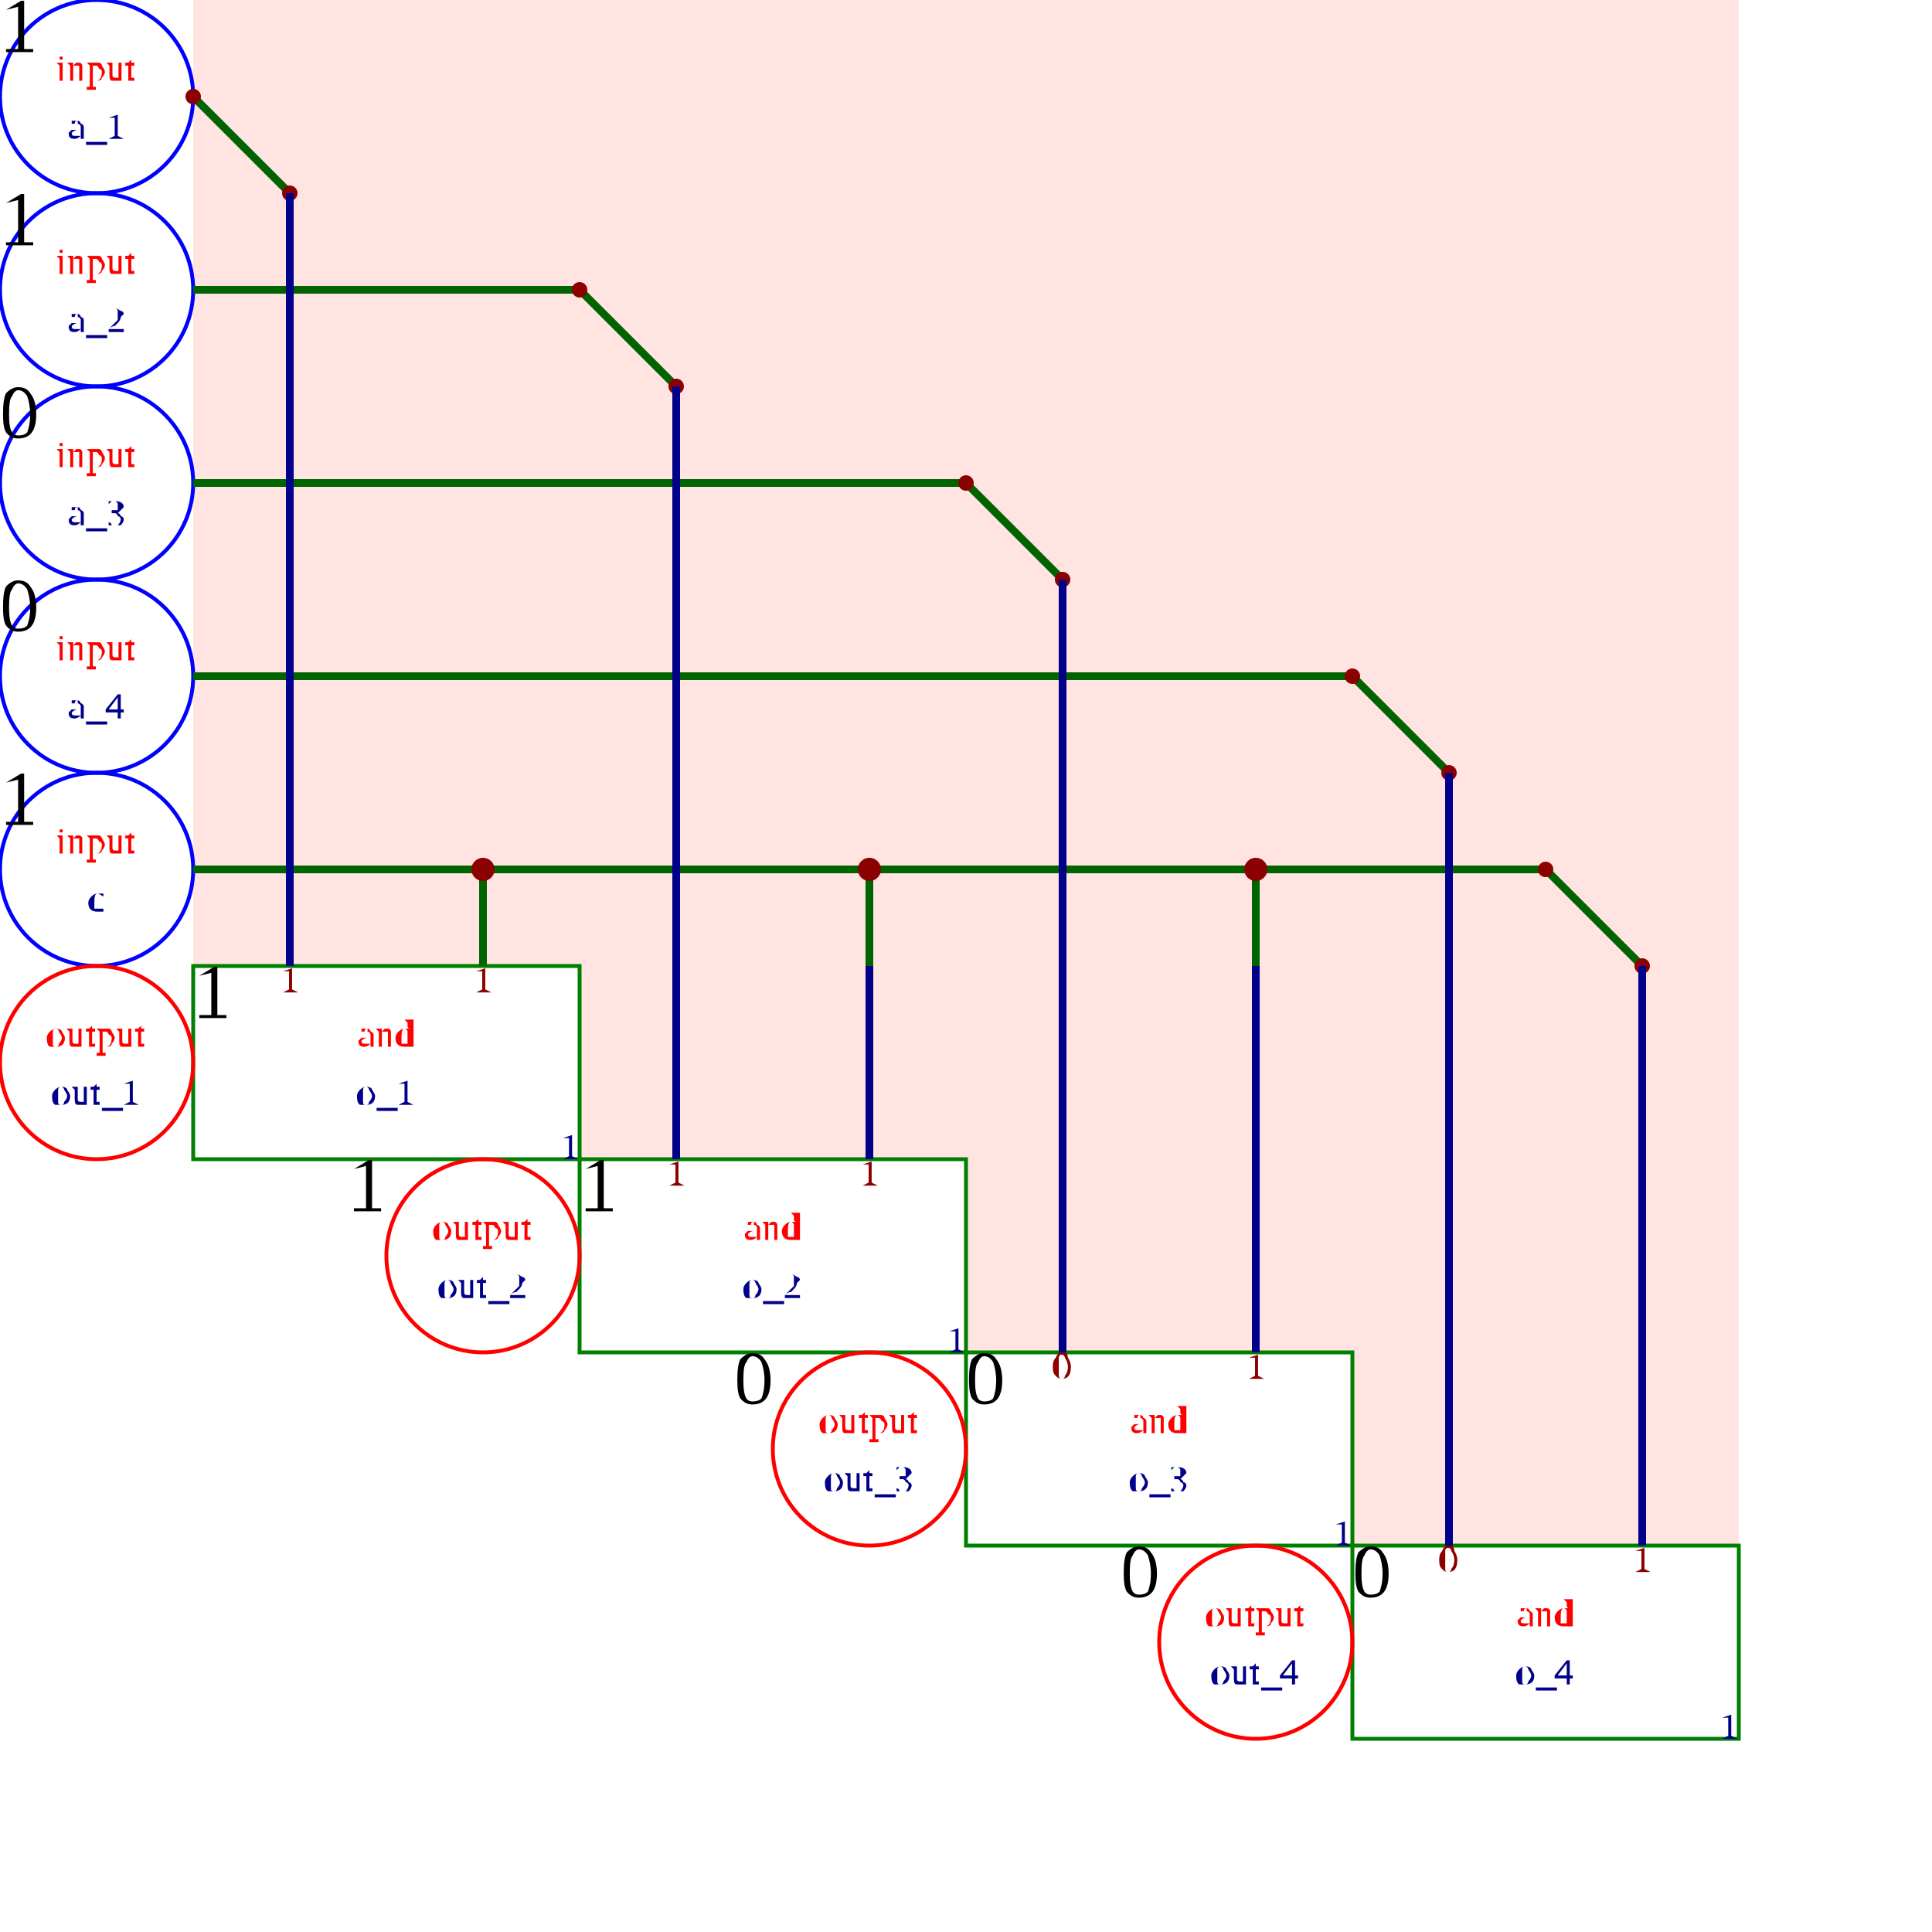
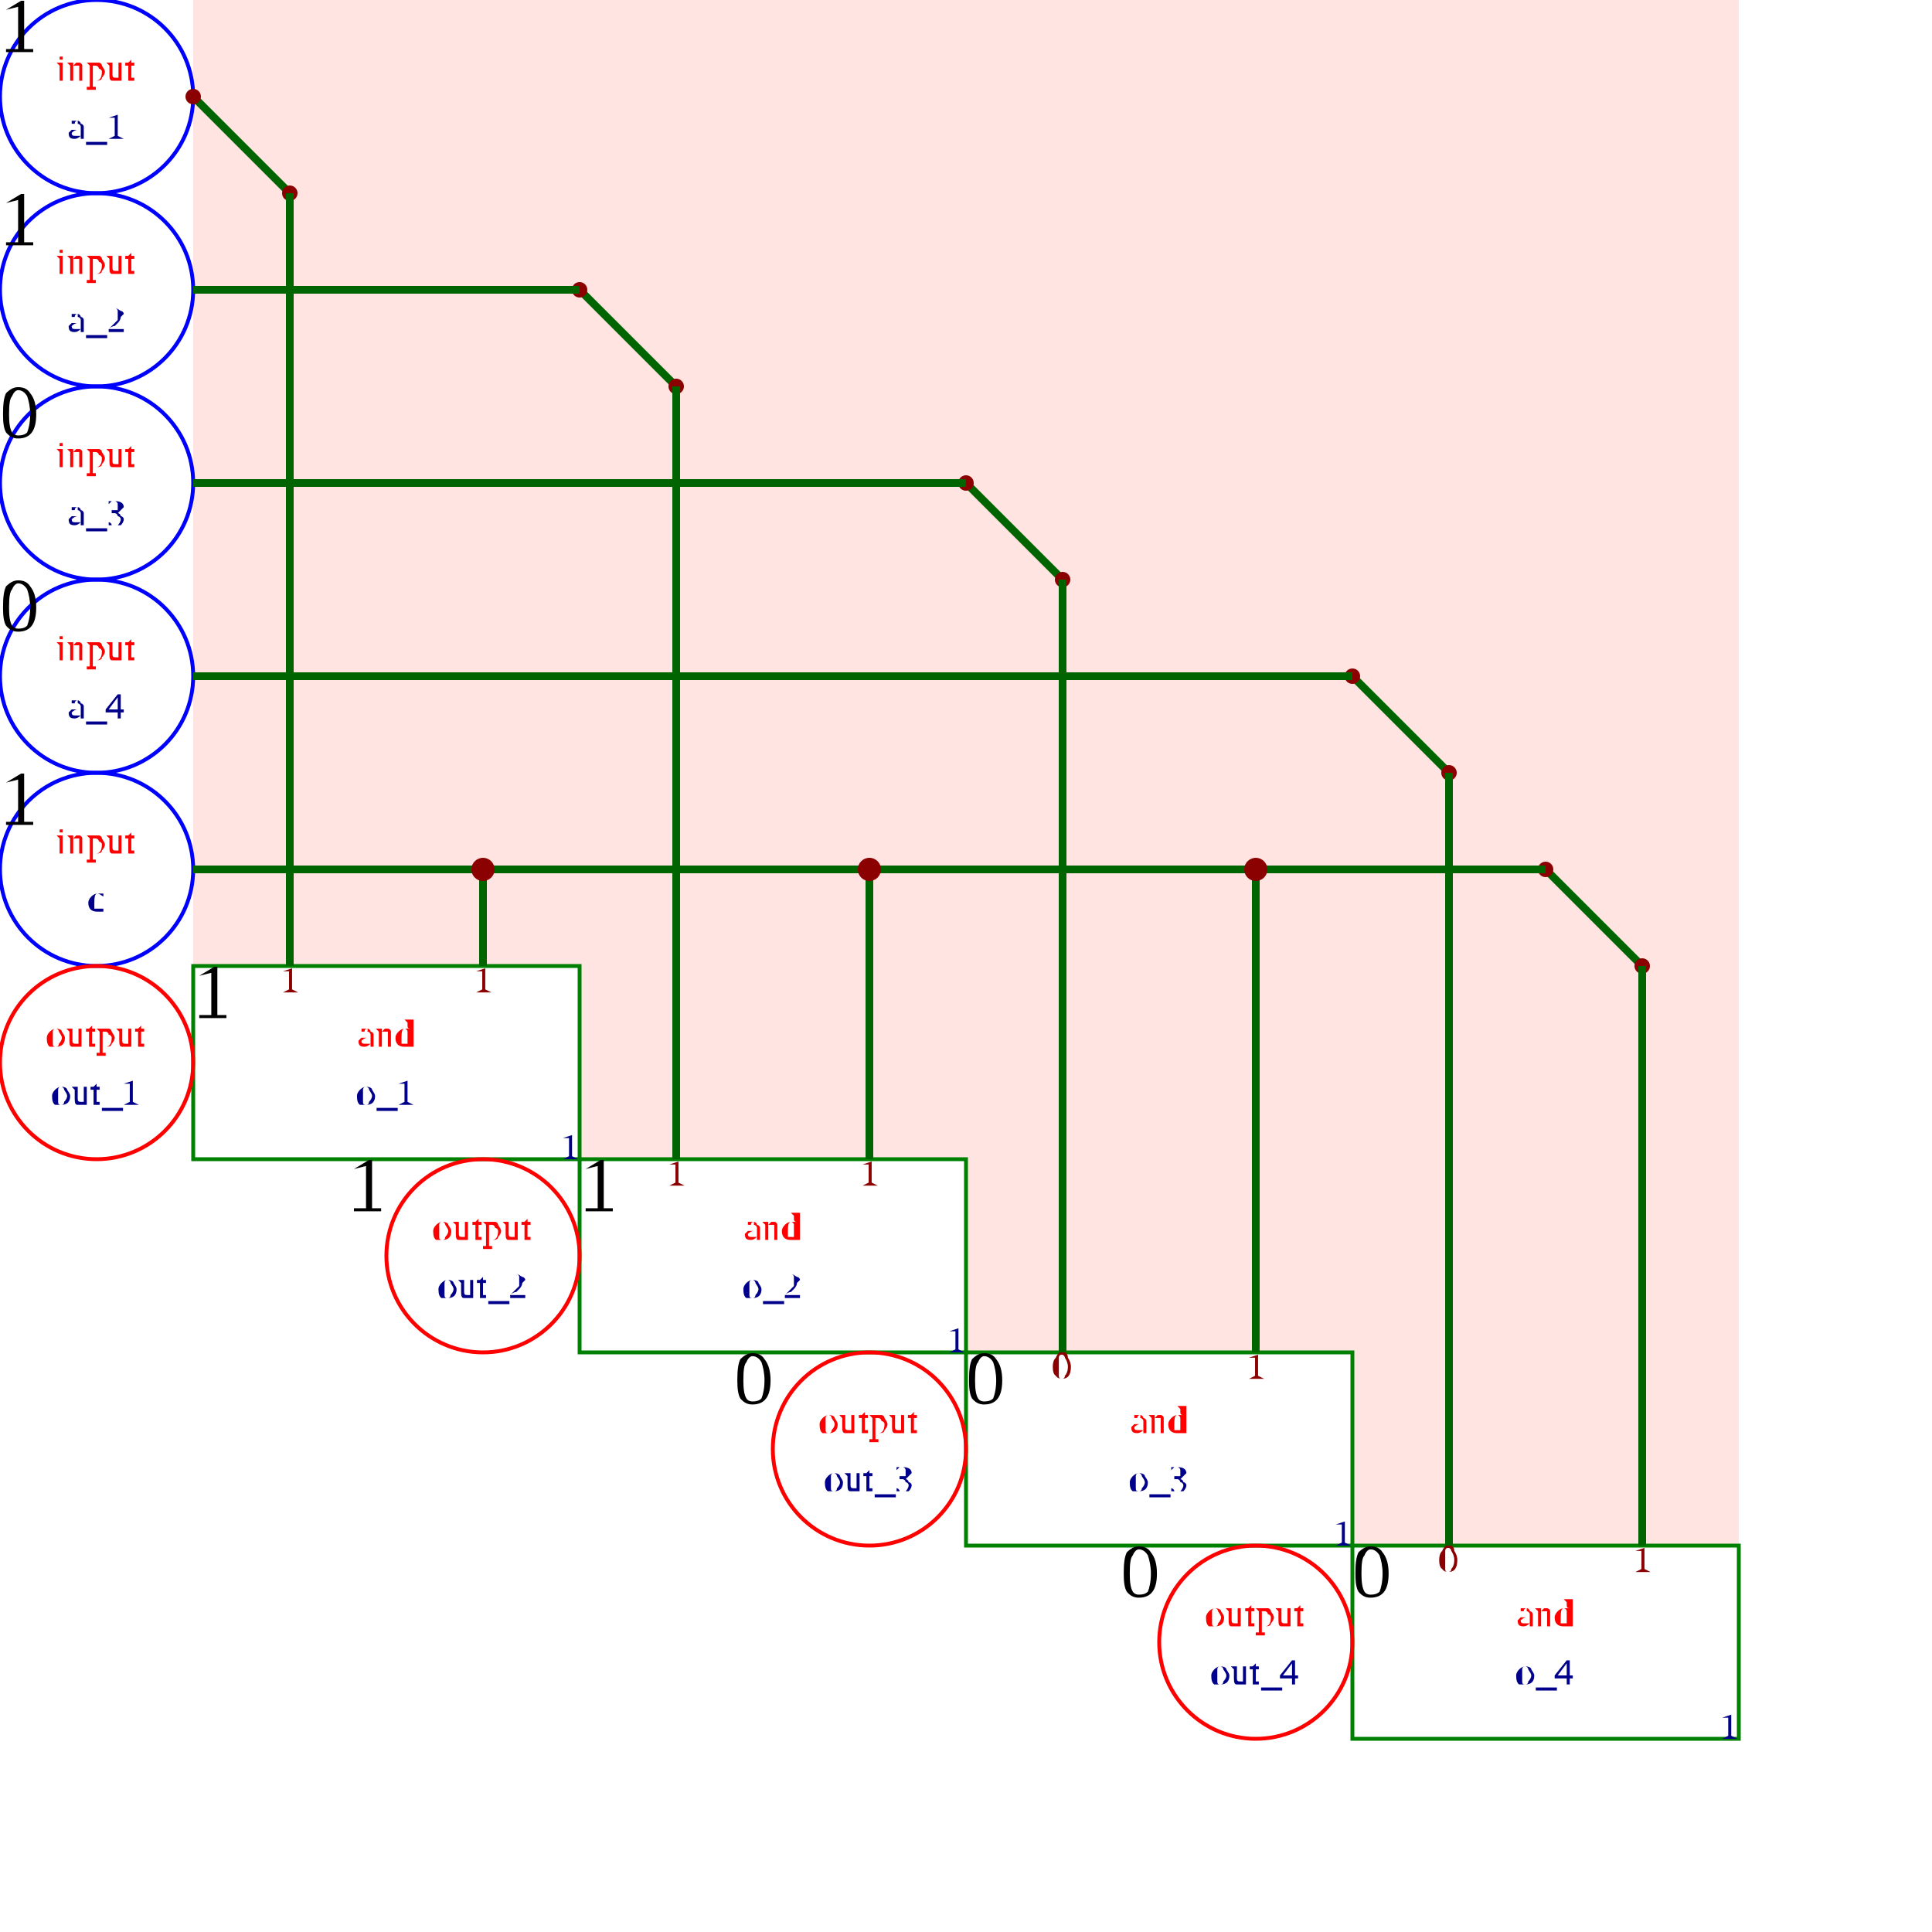
<svg xmlns="http://www.w3.org/2000/svg" height="100%" viewBox="0 0 10 10" width="100%">
  <text fill="darkGreen" font-size="0.4" stroke-width="0.04" text-anchor="end" x="3" y="1" z="-1">2 steps</text>
  <text fill="darkGreen" font-size="0.4" stroke-width="0.04" text-anchor="end" x="3" y="1.5" z="-1">5 thick</text>
  <rect fill="mistyrose" font-size="0.2" height="1" stroke="transparent" stroke-width="0.02" width="1" x="1" y="0" />
  <rect fill="mistyrose" font-size="0.2" height="1" stroke="transparent" stroke-width="0.02" width="1" x="1" y="1" />
  <rect fill="mistyrose" font-size="0.2" height="1" stroke="transparent" stroke-width="0.02" width="1" x="1" y="2" />
  <rect fill="mistyrose" font-size="0.2" height="1" stroke="transparent" stroke-width="0.02" width="1" x="1" y="3" />
  <rect fill="mistyrose" font-size="0.2" height="1" stroke="transparent" stroke-width="0.02" width="1" x="1" y="4" />
  <rect fill="mistyrose" font-size="0.2" height="1" stroke="transparent" stroke-width="0.02" width="1" x="2" y="0" />
  <rect fill="mistyrose" font-size="0.2" height="1" stroke="transparent" stroke-width="0.02" width="1" x="2" y="1" />
  <rect fill="mistyrose" font-size="0.2" height="1" stroke="transparent" stroke-width="0.02" width="1" x="2" y="2" />
  <rect fill="mistyrose" font-size="0.2" height="1" stroke="transparent" stroke-width="0.02" width="1" x="2" y="3" />
  <rect fill="mistyrose" font-size="0.2" height="1" stroke="transparent" stroke-width="0.02" width="1" x="2" y="4" />
  <rect fill="mistyrose" font-size="0.2" height="1" stroke="transparent" stroke-width="0.02" width="1" x="3" y="0" />
  <rect fill="mistyrose" font-size="0.2" height="1" stroke="transparent" stroke-width="0.02" width="1" x="3" y="1" />
  <rect fill="mistyrose" font-size="0.2" height="1" stroke="transparent" stroke-width="0.02" width="1" x="3" y="2" />
  <rect fill="mistyrose" font-size="0.2" height="1" stroke="transparent" stroke-width="0.02" width="1" x="3" y="3" />
  <rect fill="mistyrose" font-size="0.2" height="1" stroke="transparent" stroke-width="0.02" width="1" x="3" y="4" />
  <rect fill="mistyrose" font-size="0.2" height="1" stroke="transparent" stroke-width="0.02" width="1" x="3" y="5" />
  <rect fill="mistyrose" font-size="0.2" height="1" stroke="transparent" stroke-width="0.02" width="1" x="4" y="0" />
  <rect fill="mistyrose" font-size="0.2" height="1" stroke="transparent" stroke-width="0.02" width="1" x="4" y="1" />
  <rect fill="mistyrose" font-size="0.2" height="1" stroke="transparent" stroke-width="0.02" width="1" x="4" y="2" />
  <rect fill="mistyrose" font-size="0.2" height="1" stroke="transparent" stroke-width="0.02" width="1" x="4" y="3" />
  <rect fill="mistyrose" font-size="0.2" height="1" stroke="transparent" stroke-width="0.02" width="1" x="4" y="4" />
  <rect fill="mistyrose" font-size="0.2" height="1" stroke="transparent" stroke-width="0.02" width="1" x="4" y="5" />
  <rect fill="mistyrose" font-size="0.2" height="1" stroke="transparent" stroke-width="0.02" width="1" x="5" y="0" />
  <rect fill="mistyrose" font-size="0.2" height="1" stroke="transparent" stroke-width="0.02" width="1" x="5" y="1" />
  <rect fill="mistyrose" font-size="0.2" height="1" stroke="transparent" stroke-width="0.02" width="1" x="5" y="2" />
  <rect fill="mistyrose" font-size="0.2" height="1" stroke="transparent" stroke-width="0.02" width="1" x="5" y="3" />
  <rect fill="mistyrose" font-size="0.2" height="1" stroke="transparent" stroke-width="0.02" width="1" x="5" y="4" />
  <rect fill="mistyrose" font-size="0.2" height="1" stroke="transparent" stroke-width="0.02" width="1" x="5" y="5" />
  <rect fill="mistyrose" font-size="0.2" height="1" stroke="transparent" stroke-width="0.02" width="1" x="5" y="6" />
  <rect fill="mistyrose" font-size="0.2" height="1" stroke="transparent" stroke-width="0.02" width="1" x="6" y="0" />
  <rect fill="mistyrose" font-size="0.2" height="1" stroke="transparent" stroke-width="0.02" width="1" x="6" y="1" />
  <rect fill="mistyrose" font-size="0.2" height="1" stroke="transparent" stroke-width="0.02" width="1" x="6" y="2" />
  <rect fill="mistyrose" font-size="0.2" height="1" stroke="transparent" stroke-width="0.02" width="1" x="6" y="3" />
  <rect fill="mistyrose" font-size="0.2" height="1" stroke="transparent" stroke-width="0.02" width="1" x="6" y="4" />
  <rect fill="mistyrose" font-size="0.2" height="1" stroke="transparent" stroke-width="0.02" width="1" x="6" y="5" />
  <rect fill="mistyrose" font-size="0.2" height="1" stroke="transparent" stroke-width="0.02" width="1" x="6" y="6" />
  <rect fill="mistyrose" font-size="0.2" height="1" stroke="transparent" stroke-width="0.02" width="1" x="7" y="0" />
  <rect fill="mistyrose" font-size="0.2" height="1" stroke="transparent" stroke-width="0.02" width="1" x="7" y="1" />
  <rect fill="mistyrose" font-size="0.2" height="1" stroke="transparent" stroke-width="0.02" width="1" x="7" y="2" />
  <rect fill="mistyrose" font-size="0.2" height="1" stroke="transparent" stroke-width="0.02" width="1" x="7" y="3" />
  <rect fill="mistyrose" font-size="0.2" height="1" stroke="transparent" stroke-width="0.02" width="1" x="7" y="4" />
  <rect fill="mistyrose" font-size="0.2" height="1" stroke="transparent" stroke-width="0.02" width="1" x="7" y="5" />
  <rect fill="mistyrose" font-size="0.2" height="1" stroke="transparent" stroke-width="0.02" width="1" x="7" y="6" />
  <rect fill="mistyrose" font-size="0.2" height="1" stroke="transparent" stroke-width="0.02" width="1" x="7" y="7" />
  <rect fill="mistyrose" font-size="0.2" height="1" stroke="transparent" stroke-width="0.02" width="1" x="8" y="0" />
  <rect fill="mistyrose" font-size="0.2" height="1" stroke="transparent" stroke-width="0.02" width="1" x="8" y="1" />
  <rect fill="mistyrose" font-size="0.2" height="1" stroke="transparent" stroke-width="0.02" width="1" x="8" y="2" />
  <rect fill="mistyrose" font-size="0.2" height="1" stroke="transparent" stroke-width="0.02" width="1" x="8" y="3" />
  <rect fill="mistyrose" font-size="0.2" height="1" stroke="transparent" stroke-width="0.02" width="1" x="8" y="4" />
  <rect fill="mistyrose" font-size="0.2" height="1" stroke="transparent" stroke-width="0.02" width="1" x="8" y="5" />
  <rect fill="mistyrose" font-size="0.2" height="1" stroke="transparent" stroke-width="0.02" width="1" x="8" y="6" />
  <rect fill="mistyrose" font-size="0.2" height="1" stroke="transparent" stroke-width="0.02" width="1" x="8" y="7" />
  <circle cx="0.5" cy="0.5" fill="transparent" font-size="0.2" r="0.5" stroke="blue" stroke-width="0.02" />
  <text dominant-baseline="hanging" fill="black" font-size="0.4" stroke-width="0.04" text-anchor="start" x="0" y="0">1</text>
  <text dominant-baseline="auto" fill="red" font-size="0.2" stroke-width="0.02" text-anchor="middle" x="0.5" y="0.417">input</text>
  <text dominant-baseline="hanging" fill="darkblue" font-size="0.2" stroke-width="0.02" text-anchor="middle" x="0.5" y="0.583">a_1</text>
  <circle cx="0.5" cy="1.5" fill="transparent" font-size="0.2" r="0.5" stroke="blue" stroke-width="0.02" />
  <text dominant-baseline="hanging" fill="black" font-size="0.4" stroke-width="0.04" text-anchor="start" x="0" y="1">1</text>
  <text dominant-baseline="auto" fill="red" font-size="0.2" stroke-width="0.02" text-anchor="middle" x="0.5" y="1.417">input</text>
  <text dominant-baseline="hanging" fill="darkblue" font-size="0.2" stroke-width="0.02" text-anchor="middle" x="0.5" y="1.583">a_2</text>
  <circle cx="0.5" cy="2.5" fill="transparent" font-size="0.2" r="0.5" stroke="blue" stroke-width="0.02" />
  <text dominant-baseline="hanging" fill="black" font-size="0.4" stroke-width="0.04" text-anchor="start" x="0" y="2">0</text>
  <text dominant-baseline="auto" fill="red" font-size="0.2" stroke-width="0.02" text-anchor="middle" x="0.5" y="2.417">input</text>
  <text dominant-baseline="hanging" fill="darkblue" font-size="0.2" stroke-width="0.02" text-anchor="middle" x="0.5" y="2.583">a_3</text>
  <circle cx="0.5" cy="3.5" fill="transparent" font-size="0.2" r="0.5" stroke="blue" stroke-width="0.02" />
  <text dominant-baseline="hanging" fill="black" font-size="0.4" stroke-width="0.04" text-anchor="start" x="0" y="3">0</text>
  <text dominant-baseline="auto" fill="red" font-size="0.2" stroke-width="0.02" text-anchor="middle" x="0.5" y="3.417">input</text>
  <text dominant-baseline="hanging" fill="darkblue" font-size="0.2" stroke-width="0.02" text-anchor="middle" x="0.5" y="3.583">a_4</text>
  <circle cx="0.5" cy="4.5" fill="transparent" font-size="0.2" r="0.5" stroke="blue" stroke-width="0.02" />
  <text dominant-baseline="hanging" fill="black" font-size="0.4" stroke-width="0.04" text-anchor="start" x="0" y="4">1</text>
  <text dominant-baseline="auto" fill="red" font-size="0.2" stroke-width="0.02" text-anchor="middle" x="0.5" y="4.417">input</text>
  <text dominant-baseline="hanging" fill="darkblue" font-size="0.2" stroke-width="0.02" text-anchor="middle" x="0.5" y="4.583">c</text>
  <rect fill="transparent" font-size="0.2" height="1" stroke="green" stroke-width="0.02" width="2" x="1" y="5" />
  <text dominant-baseline="hanging" fill="black" font-size="0.4" stroke-width="0.04" text-anchor="start" x="1" y="5">1</text>
  <text fill="darkBlue" font-size="0.2" stroke-width="0.02" text-anchor="end" x="3" y="6">1</text>
  <text dominant-baseline="auto" fill="red" font-size="0.2" stroke-width="0.02" text-anchor="middle" x="2" y="5.417">and</text>
  <text dominant-baseline="hanging" fill="darkblue" font-size="0.2" stroke-width="0.02" text-anchor="middle" x="2" y="5.583">o_1</text>
  <text dominant-baseline="hanging" fill="darkRed" font-size="0.2" stroke-width="0.02" text-anchor="middle" x="1.5" y="5">1</text>
  <text dominant-baseline="hanging" fill="darkRed" font-size="0.2" stroke-width="0.02" text-anchor="middle" x="2.5" y="5">1</text>
  <rect fill="transparent" font-size="0.2" height="1" stroke="green" stroke-width="0.02" width="2" x="3" y="6" />
  <text dominant-baseline="hanging" fill="black" font-size="0.4" stroke-width="0.04" text-anchor="start" x="3" y="6">1</text>
  <text fill="darkBlue" font-size="0.2" stroke-width="0.02" text-anchor="end" x="5" y="7">1</text>
  <text dominant-baseline="auto" fill="red" font-size="0.2" stroke-width="0.02" text-anchor="middle" x="4" y="6.417">and</text>
  <text dominant-baseline="hanging" fill="darkblue" font-size="0.2" stroke-width="0.02" text-anchor="middle" x="4" y="6.583">o_2</text>
  <text dominant-baseline="hanging" fill="darkRed" font-size="0.2" stroke-width="0.02" text-anchor="middle" x="3.5" y="6">1</text>
  <text dominant-baseline="hanging" fill="darkRed" font-size="0.2" stroke-width="0.02" text-anchor="middle" x="4.5" y="6">1</text>
  <rect fill="transparent" font-size="0.2" height="1" stroke="green" stroke-width="0.02" width="2" x="5" y="7" />
  <text dominant-baseline="hanging" fill="black" font-size="0.4" stroke-width="0.04" text-anchor="start" x="5" y="7">0</text>
  <text fill="darkBlue" font-size="0.2" stroke-width="0.02" text-anchor="end" x="7" y="8">1</text>
  <text dominant-baseline="auto" fill="red" font-size="0.2" stroke-width="0.02" text-anchor="middle" x="6" y="7.417">and</text>
  <text dominant-baseline="hanging" fill="darkblue" font-size="0.2" stroke-width="0.02" text-anchor="middle" x="6" y="7.583">o_3</text>
  <text dominant-baseline="hanging" fill="darkRed" font-size="0.2" stroke-width="0.02" text-anchor="middle" x="5.5" y="7">0</text>
  <text dominant-baseline="hanging" fill="darkRed" font-size="0.2" stroke-width="0.02" text-anchor="middle" x="6.5" y="7">1</text>
  <rect fill="transparent" font-size="0.2" height="1" stroke="green" stroke-width="0.02" width="2" x="7" y="8" />
  <text dominant-baseline="hanging" fill="black" font-size="0.4" stroke-width="0.04" text-anchor="start" x="7" y="8">0</text>
  <text fill="darkBlue" font-size="0.2" stroke-width="0.02" text-anchor="end" x="9" y="9">1</text>
  <text dominant-baseline="auto" fill="red" font-size="0.2" stroke-width="0.02" text-anchor="middle" x="8" y="8.417">and</text>
  <text dominant-baseline="hanging" fill="darkblue" font-size="0.2" stroke-width="0.02" text-anchor="middle" x="8" y="8.583">o_4</text>
  <text dominant-baseline="hanging" fill="darkRed" font-size="0.2" stroke-width="0.02" text-anchor="middle" x="7.5" y="8">0</text>
  <text dominant-baseline="hanging" fill="darkRed" font-size="0.2" stroke-width="0.02" text-anchor="middle" x="8.5" y="8">1</text>
  <circle cx="0.5" cy="5.5" fill="transparent" font-size="0.2" r="0.5" stroke="red" stroke-width="0.02" />
  <text dominant-baseline="hanging" fill="black" font-size="0.4" stroke-width="0.04" text-anchor="end" x="0" y="5">1</text>
  <text dominant-baseline="auto" fill="red" font-size="0.2" stroke-width="0.02" text-anchor="middle" x="0.5" y="5.417">output</text>
  <text dominant-baseline="hanging" fill="darkblue" font-size="0.2" stroke-width="0.02" text-anchor="middle" x="0.5" y="5.583">out_1</text>
  <circle cx="2.5" cy="6.5" fill="transparent" font-size="0.2" r="0.5" stroke="red" stroke-width="0.02" />
  <text dominant-baseline="hanging" fill="black" font-size="0.4" stroke-width="0.04" text-anchor="end" x="2" y="6">1</text>
  <text dominant-baseline="auto" fill="red" font-size="0.2" stroke-width="0.02" text-anchor="middle" x="2.5" y="6.417">output</text>
  <text dominant-baseline="hanging" fill="darkblue" font-size="0.2" stroke-width="0.02" text-anchor="middle" x="2.5" y="6.583">out_2</text>
  <circle cx="4.5" cy="7.5" fill="transparent" font-size="0.2" r="0.5" stroke="red" stroke-width="0.02" />
  <text dominant-baseline="hanging" fill="black" font-size="0.4" stroke-width="0.04" text-anchor="end" x="4" y="7">0</text>
  <text dominant-baseline="auto" fill="red" font-size="0.2" stroke-width="0.02" text-anchor="middle" x="4.5" y="7.417">output</text>
  <text dominant-baseline="hanging" fill="darkblue" font-size="0.2" stroke-width="0.02" text-anchor="middle" x="4.5" y="7.583">out_3</text>
  <circle cx="6.5" cy="8.5" fill="transparent" font-size="0.2" r="0.5" stroke="red" stroke-width="0.02" />
  <text dominant-baseline="hanging" fill="black" font-size="0.4" stroke-width="0.04" text-anchor="end" x="6" y="8">0</text>
  <text dominant-baseline="auto" fill="red" font-size="0.2" stroke-width="0.02" text-anchor="middle" x="6.5" y="8.417">output</text>
  <text dominant-baseline="hanging" fill="darkblue" font-size="0.2" stroke-width="0.02" text-anchor="middle" x="6.5" y="8.583">out_4</text>
  <line fill="transparent" font-size="0.2" stroke="darkgreen" stroke-width="0.04" x1="1" x2="1.5" y1="0.5" y2="1" />
  <circle cx="1" cy="0.5" fill="darkRed" font-size="0.2" r="0.04" stroke-width="0.02" />
  <circle cx="1.5" cy="1" fill="darkRed" font-size="0.2" r="0.04" stroke-width="0.02" />
-   <line fill="transparent" font-size="0.2" stroke="darkgreen" stroke-width="0.04" x1="1" x2="2" y1="1.5" y2="1.5" />
-   <line fill="transparent" font-size="0.2" stroke="darkblue" stroke-width="0.04" x1="1.5" x2="1.5" y1="1" y2="2" />
-   <line fill="transparent" font-size="0.2" stroke="darkgreen" stroke-width="0.04" x1="1" x2="2" y1="2.5" y2="2.5" />
-   <line fill="transparent" font-size="0.2" stroke="darkblue" stroke-width="0.04" x1="1.5" x2="1.5" y1="2" y2="3" />
-   <line fill="transparent" font-size="0.2" stroke="darkgreen" stroke-width="0.04" x1="1" x2="2" y1="3.5" y2="3.5" />
-   <line fill="transparent" font-size="0.2" stroke="darkblue" stroke-width="0.04" x1="1.5" x2="1.5" y1="3" y2="4" />
-   <line fill="transparent" font-size="0.2" stroke="darkgreen" stroke-width="0.04" x1="1" x2="2" y1="4.5" y2="4.5" />
-   <line fill="transparent" font-size="0.2" stroke="darkblue" stroke-width="0.04" x1="1.5" x2="1.5" y1="4" y2="5" />
-   <line fill="transparent" font-size="0.2" stroke="darkgreen" stroke-width="0.04" x1="2" x2="3" y1="1.5" y2="1.5" />
-   <line fill="transparent" font-size="0.2" stroke="darkgreen" stroke-width="0.04" x1="2" x2="3" y1="2.5" y2="2.5" />
-   <line fill="transparent" font-size="0.2" stroke="darkgreen" stroke-width="0.04" x1="2" x2="3" y1="3.5" y2="3.5" />
  <line fill="transparent" font-size="0.2" stroke="darkgreen" stroke-width="0.04" x1="2" x2="3" y1="4.5" y2="4.5" />
  <line fill="transparent" font-size="0.2" stroke="darkgreen" stroke-width="0.04" x1="2.5" x2="2.5" y1="4.5" y2="5" />
  <circle cx="2.5" cy="4.5" fill="darkRed" font-size="0.2" r="0.06" stroke-width="0.02" />
  <line fill="transparent" font-size="0.2" stroke="darkgreen" stroke-width="0.04" x1="3" x2="3.5" y1="1.5" y2="2" />
  <circle cx="3" cy="1.5" fill="darkRed" font-size="0.2" r="0.04" stroke-width="0.02" />
  <circle cx="3.5" cy="2" fill="darkRed" font-size="0.2" r="0.04" stroke-width="0.02" />
-   <line fill="transparent" font-size="0.2" stroke="darkgreen" stroke-width="0.04" x1="3" x2="4" y1="2.5" y2="2.5" />
-   <line fill="transparent" font-size="0.2" stroke="darkblue" stroke-width="0.04" x1="3.5" x2="3.5" y1="2" y2="3" />
-   <line fill="transparent" font-size="0.2" stroke="darkgreen" stroke-width="0.04" x1="3" x2="4" y1="3.5" y2="3.5" />
-   <line fill="transparent" font-size="0.2" stroke="darkblue" stroke-width="0.04" x1="3.5" x2="3.5" y1="3" y2="4" />
-   <line fill="transparent" font-size="0.2" stroke="darkgreen" stroke-width="0.04" x1="3" x2="4" y1="4.5" y2="4.5" />
-   <line fill="transparent" font-size="0.2" stroke="darkblue" stroke-width="0.04" x1="3.5" x2="3.5" y1="4" y2="5" />
-   <line fill="transparent" font-size="0.2" stroke="darkblue" stroke-width="0.04" x1="3.5" x2="3.5" y1="5" y2="6" />
-   <line fill="transparent" font-size="0.2" stroke="darkgreen" stroke-width="0.04" x1="4" x2="5" y1="2.5" y2="2.5" />
-   <line fill="transparent" font-size="0.2" stroke="darkgreen" stroke-width="0.04" x1="4" x2="5" y1="3.5" y2="3.5" />
  <line fill="transparent" font-size="0.2" stroke="darkgreen" stroke-width="0.04" x1="4" x2="5" y1="4.5" y2="4.5" />
  <line fill="transparent" font-size="0.2" stroke="darkgreen" stroke-width="0.04" x1="4.5" x2="4.5" y1="4.5" y2="5" />
  <circle cx="4.5" cy="4.5" fill="darkRed" font-size="0.2" r="0.06" stroke-width="0.02" />
-   <line fill="transparent" font-size="0.2" stroke="darkblue" stroke-width="0.04" x1="4.5" x2="4.5" y1="5" y2="6" />
  <line fill="transparent" font-size="0.2" stroke="darkgreen" stroke-width="0.04" x1="5" x2="5.5" y1="2.5" y2="3" />
  <circle cx="5" cy="2.5" fill="darkRed" font-size="0.2" r="0.04" stroke-width="0.02" />
  <circle cx="5.5" cy="3" fill="darkRed" font-size="0.2" r="0.04" stroke-width="0.02" />
-   <line fill="transparent" font-size="0.2" stroke="darkgreen" stroke-width="0.04" x1="5" x2="6" y1="3.5" y2="3.5" />
-   <line fill="transparent" font-size="0.2" stroke="darkblue" stroke-width="0.04" x1="5.5" x2="5.5" y1="3" y2="4" />
-   <line fill="transparent" font-size="0.2" stroke="darkgreen" stroke-width="0.04" x1="5" x2="6" y1="4.5" y2="4.5" />
-   <line fill="transparent" font-size="0.2" stroke="darkblue" stroke-width="0.04" x1="5.5" x2="5.5" y1="4" y2="5" />
-   <line fill="transparent" font-size="0.2" stroke="darkblue" stroke-width="0.04" x1="5.5" x2="5.5" y1="5" y2="6" />
-   <line fill="transparent" font-size="0.2" stroke="darkblue" stroke-width="0.04" x1="5.5" x2="5.5" y1="6" y2="7" />
-   <line fill="transparent" font-size="0.2" stroke="darkgreen" stroke-width="0.04" x1="6" x2="7" y1="3.5" y2="3.5" />
  <line fill="transparent" font-size="0.2" stroke="darkgreen" stroke-width="0.04" x1="6" x2="7" y1="4.5" y2="4.5" />
  <line fill="transparent" font-size="0.2" stroke="darkgreen" stroke-width="0.04" x1="6.5" x2="6.5" y1="4.5" y2="5" />
  <circle cx="6.5" cy="4.5" fill="darkRed" font-size="0.2" r="0.06" stroke-width="0.02" />
-   <line fill="transparent" font-size="0.2" stroke="darkblue" stroke-width="0.04" x1="6.5" x2="6.5" y1="5" y2="6" />
-   <line fill="transparent" font-size="0.2" stroke="darkblue" stroke-width="0.04" x1="6.5" x2="6.5" y1="6" y2="7" />
  <line fill="transparent" font-size="0.2" stroke="darkgreen" stroke-width="0.04" x1="7" x2="7.5" y1="3.5" y2="4" />
  <circle cx="7" cy="3.5" fill="darkRed" font-size="0.2" r="0.04" stroke-width="0.02" />
  <circle cx="7.5" cy="4" fill="darkRed" font-size="0.2" r="0.04" stroke-width="0.02" />
-   <line fill="transparent" font-size="0.2" stroke="darkgreen" stroke-width="0.04" x1="7" x2="8" y1="4.5" y2="4.5" />
-   <line fill="transparent" font-size="0.2" stroke="darkblue" stroke-width="0.04" x1="7.5" x2="7.5" y1="4" y2="5" />
-   <line fill="transparent" font-size="0.2" stroke="darkblue" stroke-width="0.04" x1="7.5" x2="7.5" y1="5" y2="6" />
-   <line fill="transparent" font-size="0.2" stroke="darkblue" stroke-width="0.04" x1="7.5" x2="7.5" y1="6" y2="7" />
-   <line fill="transparent" font-size="0.2" stroke="darkblue" stroke-width="0.04" x1="7.5" x2="7.5" y1="7" y2="8" />
  <line fill="transparent" font-size="0.2" stroke="darkgreen" stroke-width="0.04" x1="8" x2="8.5" y1="4.5" y2="5" />
  <circle cx="8" cy="4.5" fill="darkRed" font-size="0.2" r="0.04" stroke-width="0.02" />
  <circle cx="8.5" cy="5" fill="darkRed" font-size="0.2" r="0.04" stroke-width="0.02" />
-   <line fill="transparent" font-size="0.2" stroke="darkblue" stroke-width="0.04" x1="8.5" x2="8.5" y1="5" y2="6" />
-   <line fill="transparent" font-size="0.2" stroke="darkblue" stroke-width="0.04" x1="8.5" x2="8.5" y1="6" y2="7" />
-   <line fill="transparent" font-size="0.2" stroke="darkblue" stroke-width="0.04" x1="8.5" x2="8.5" y1="7" y2="8" />
+   <line fill="transparent" font-size="0.2" stroke="darkgreen" stroke-width="0.04" x1="1" x2="3" y1="1.5" y2="1.5" />
+   <line fill="transparent" font-size="0.2" stroke="darkgreen" stroke-width="0.04" x1="1.5" x2="1.5" y1="1" y2="5" />
+   <line fill="transparent" font-size="0.2" stroke="darkgreen" stroke-width="0.04" x1="1" x2="5" y1="2.5" y2="2.5" />
+   <line fill="transparent" font-size="0.2" stroke="darkgreen" stroke-width="0.04" x1="1" x2="7" y1="3.5" y2="3.5" />
+   <line fill="transparent" font-size="0.2" stroke="darkgreen" stroke-width="0.04" x1="1" x2="2" y1="4.5" y2="4.5" />
+   <line fill="transparent" font-size="0.2" stroke="darkgreen" stroke-width="0.04" x1="3.5" x2="3.5" y1="2" y2="6" />
+   <line fill="transparent" font-size="0.2" stroke="darkgreen" stroke-width="0.04" x1="3" x2="4" y1="4.5" y2="4.5" />
+   <line fill="transparent" font-size="0.2" stroke="darkgreen" stroke-width="0.04" x1="4.5" x2="4.5" y1="5" y2="6" />
+   <line fill="transparent" font-size="0.2" stroke="darkgreen" stroke-width="0.04" x1="5.5" x2="5.5" y1="3" y2="7" />
+   <line fill="transparent" font-size="0.2" stroke="darkgreen" stroke-width="0.04" x1="5" x2="6" y1="4.5" y2="4.5" />
+   <line fill="transparent" font-size="0.2" stroke="darkgreen" stroke-width="0.04" x1="6.5" x2="6.5" y1="5" y2="7" />
+   <line fill="transparent" font-size="0.2" stroke="darkgreen" stroke-width="0.04" x1="7" x2="8" y1="4.5" y2="4.5" />
+   <line fill="transparent" font-size="0.2" stroke="darkgreen" stroke-width="0.04" x1="7.5" x2="7.5" y1="4" y2="8" />
+   <line fill="transparent" font-size="0.2" stroke="darkgreen" stroke-width="0.04" x1="8.5" x2="8.5" y1="5" y2="8" />
</svg>
